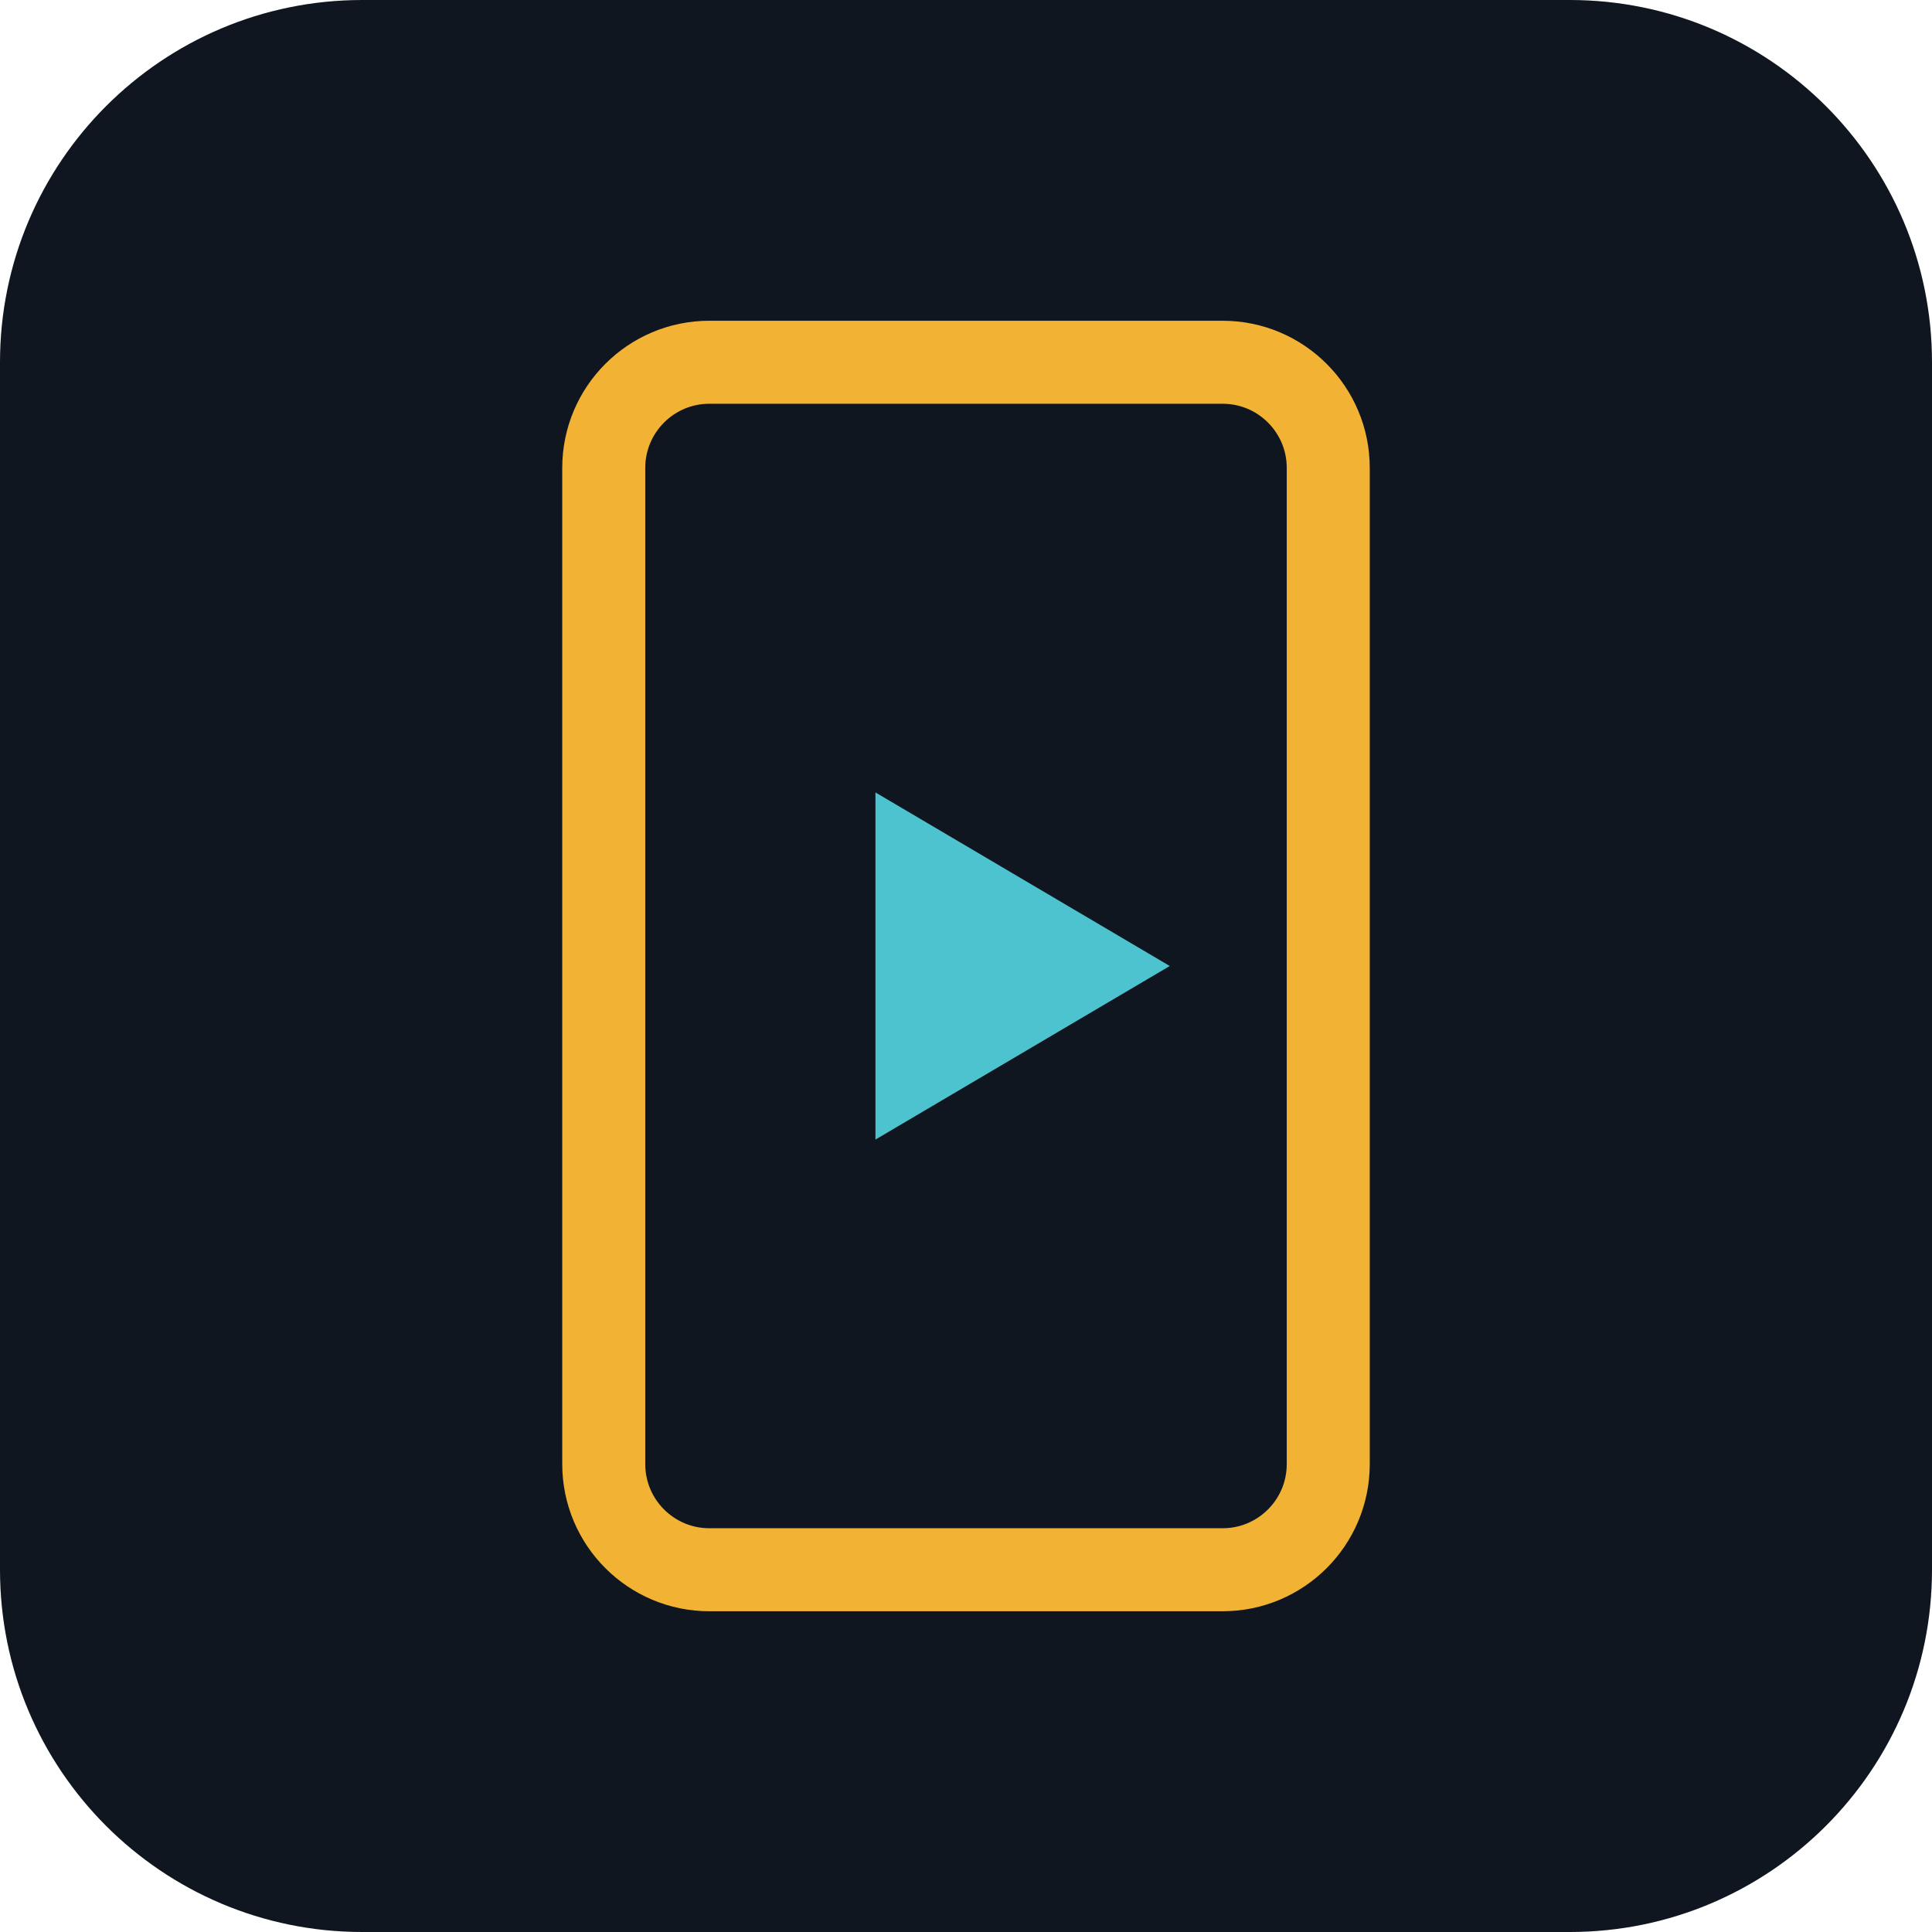
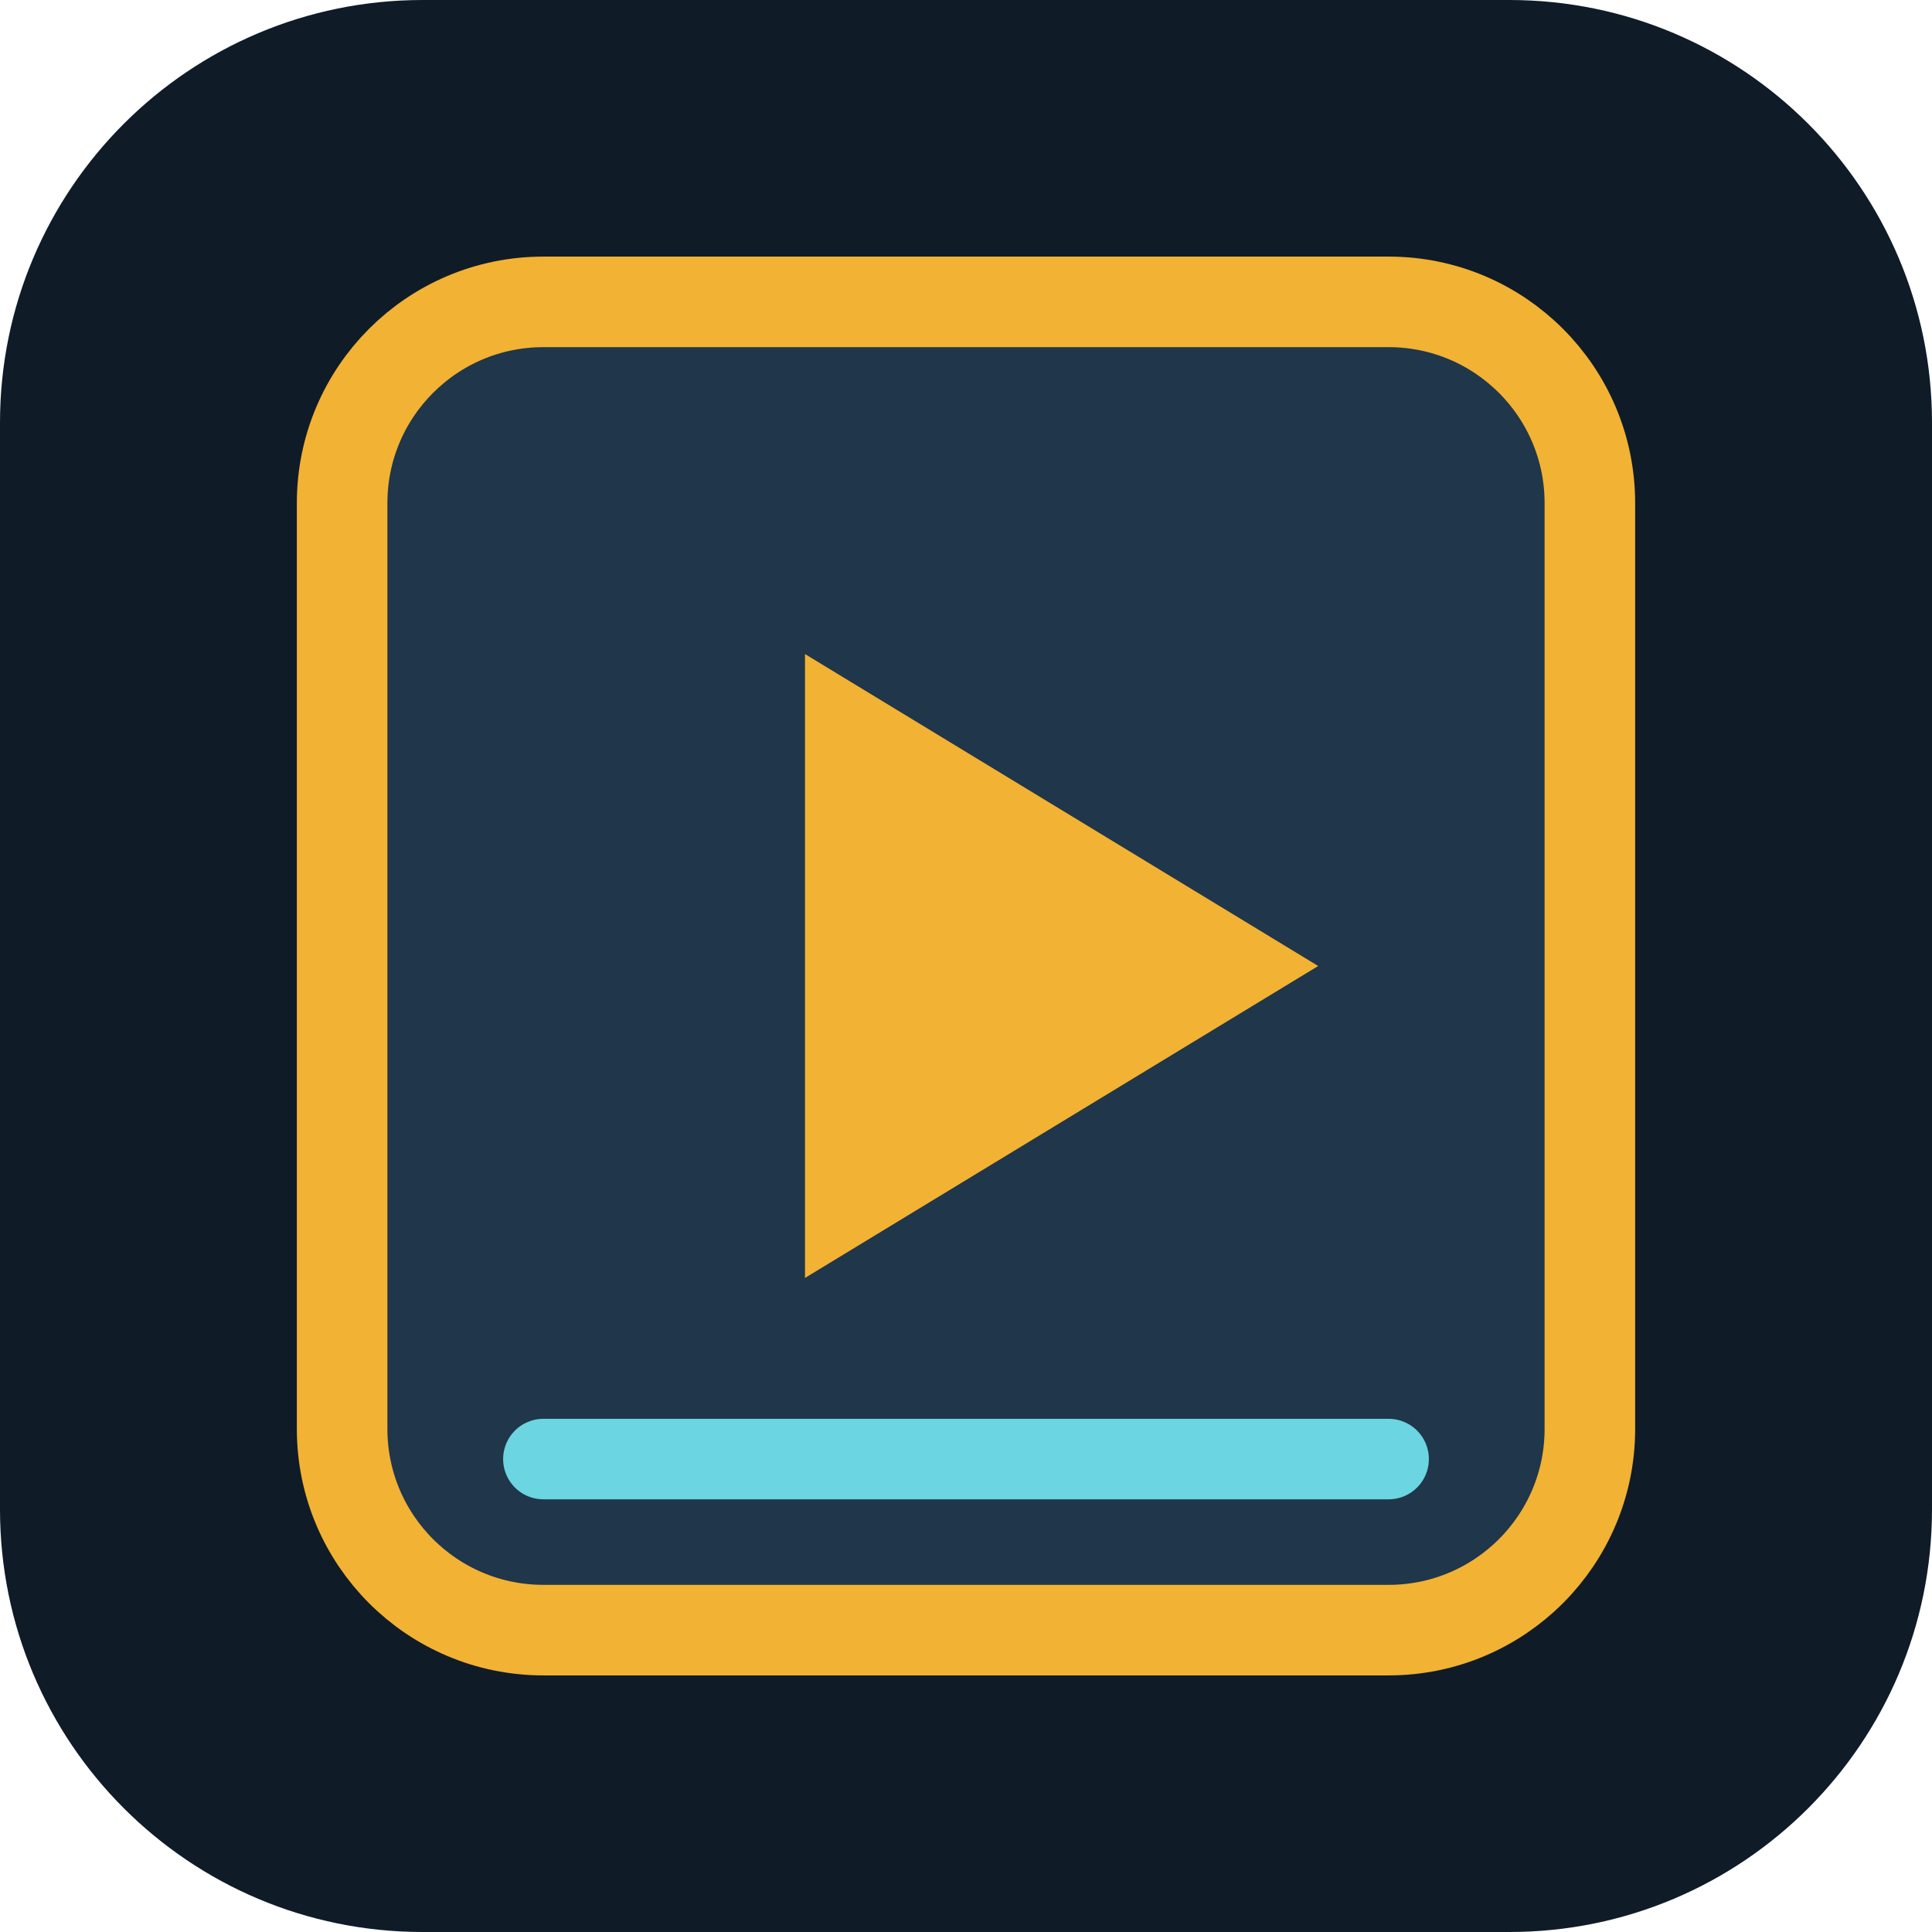
- <svg xmlns="http://www.w3.org/2000/svg" viewBox="0 0 512 512">
-   <rect width="512" height="512" rx="96" fill="#0F1620" />
-   <rect x="160" y="96" width="192" height="320" rx="28" fill="none" stroke="#F2B233" stroke-width="22" />
-   <path d="M232 210v92l78-46z" fill="#4CC3CE" />
+ <svg xmlns="http://www.w3.org/2000/svg" viewBox="0 0 192 192">
+   <rect width="192" height="192" rx="42" fill="#101b28" />
+   <rect x="34" y="30" width="124" height="132" rx="20" fill="#20364a" stroke="#f2b233" stroke-width="9" />
+   <path d="m80 65 51 31-51 31z" fill="#f2b233" />
+   <path d="M54 145h84" stroke="#6bd5e1" stroke-width="8" stroke-linecap="round" />
</svg>
